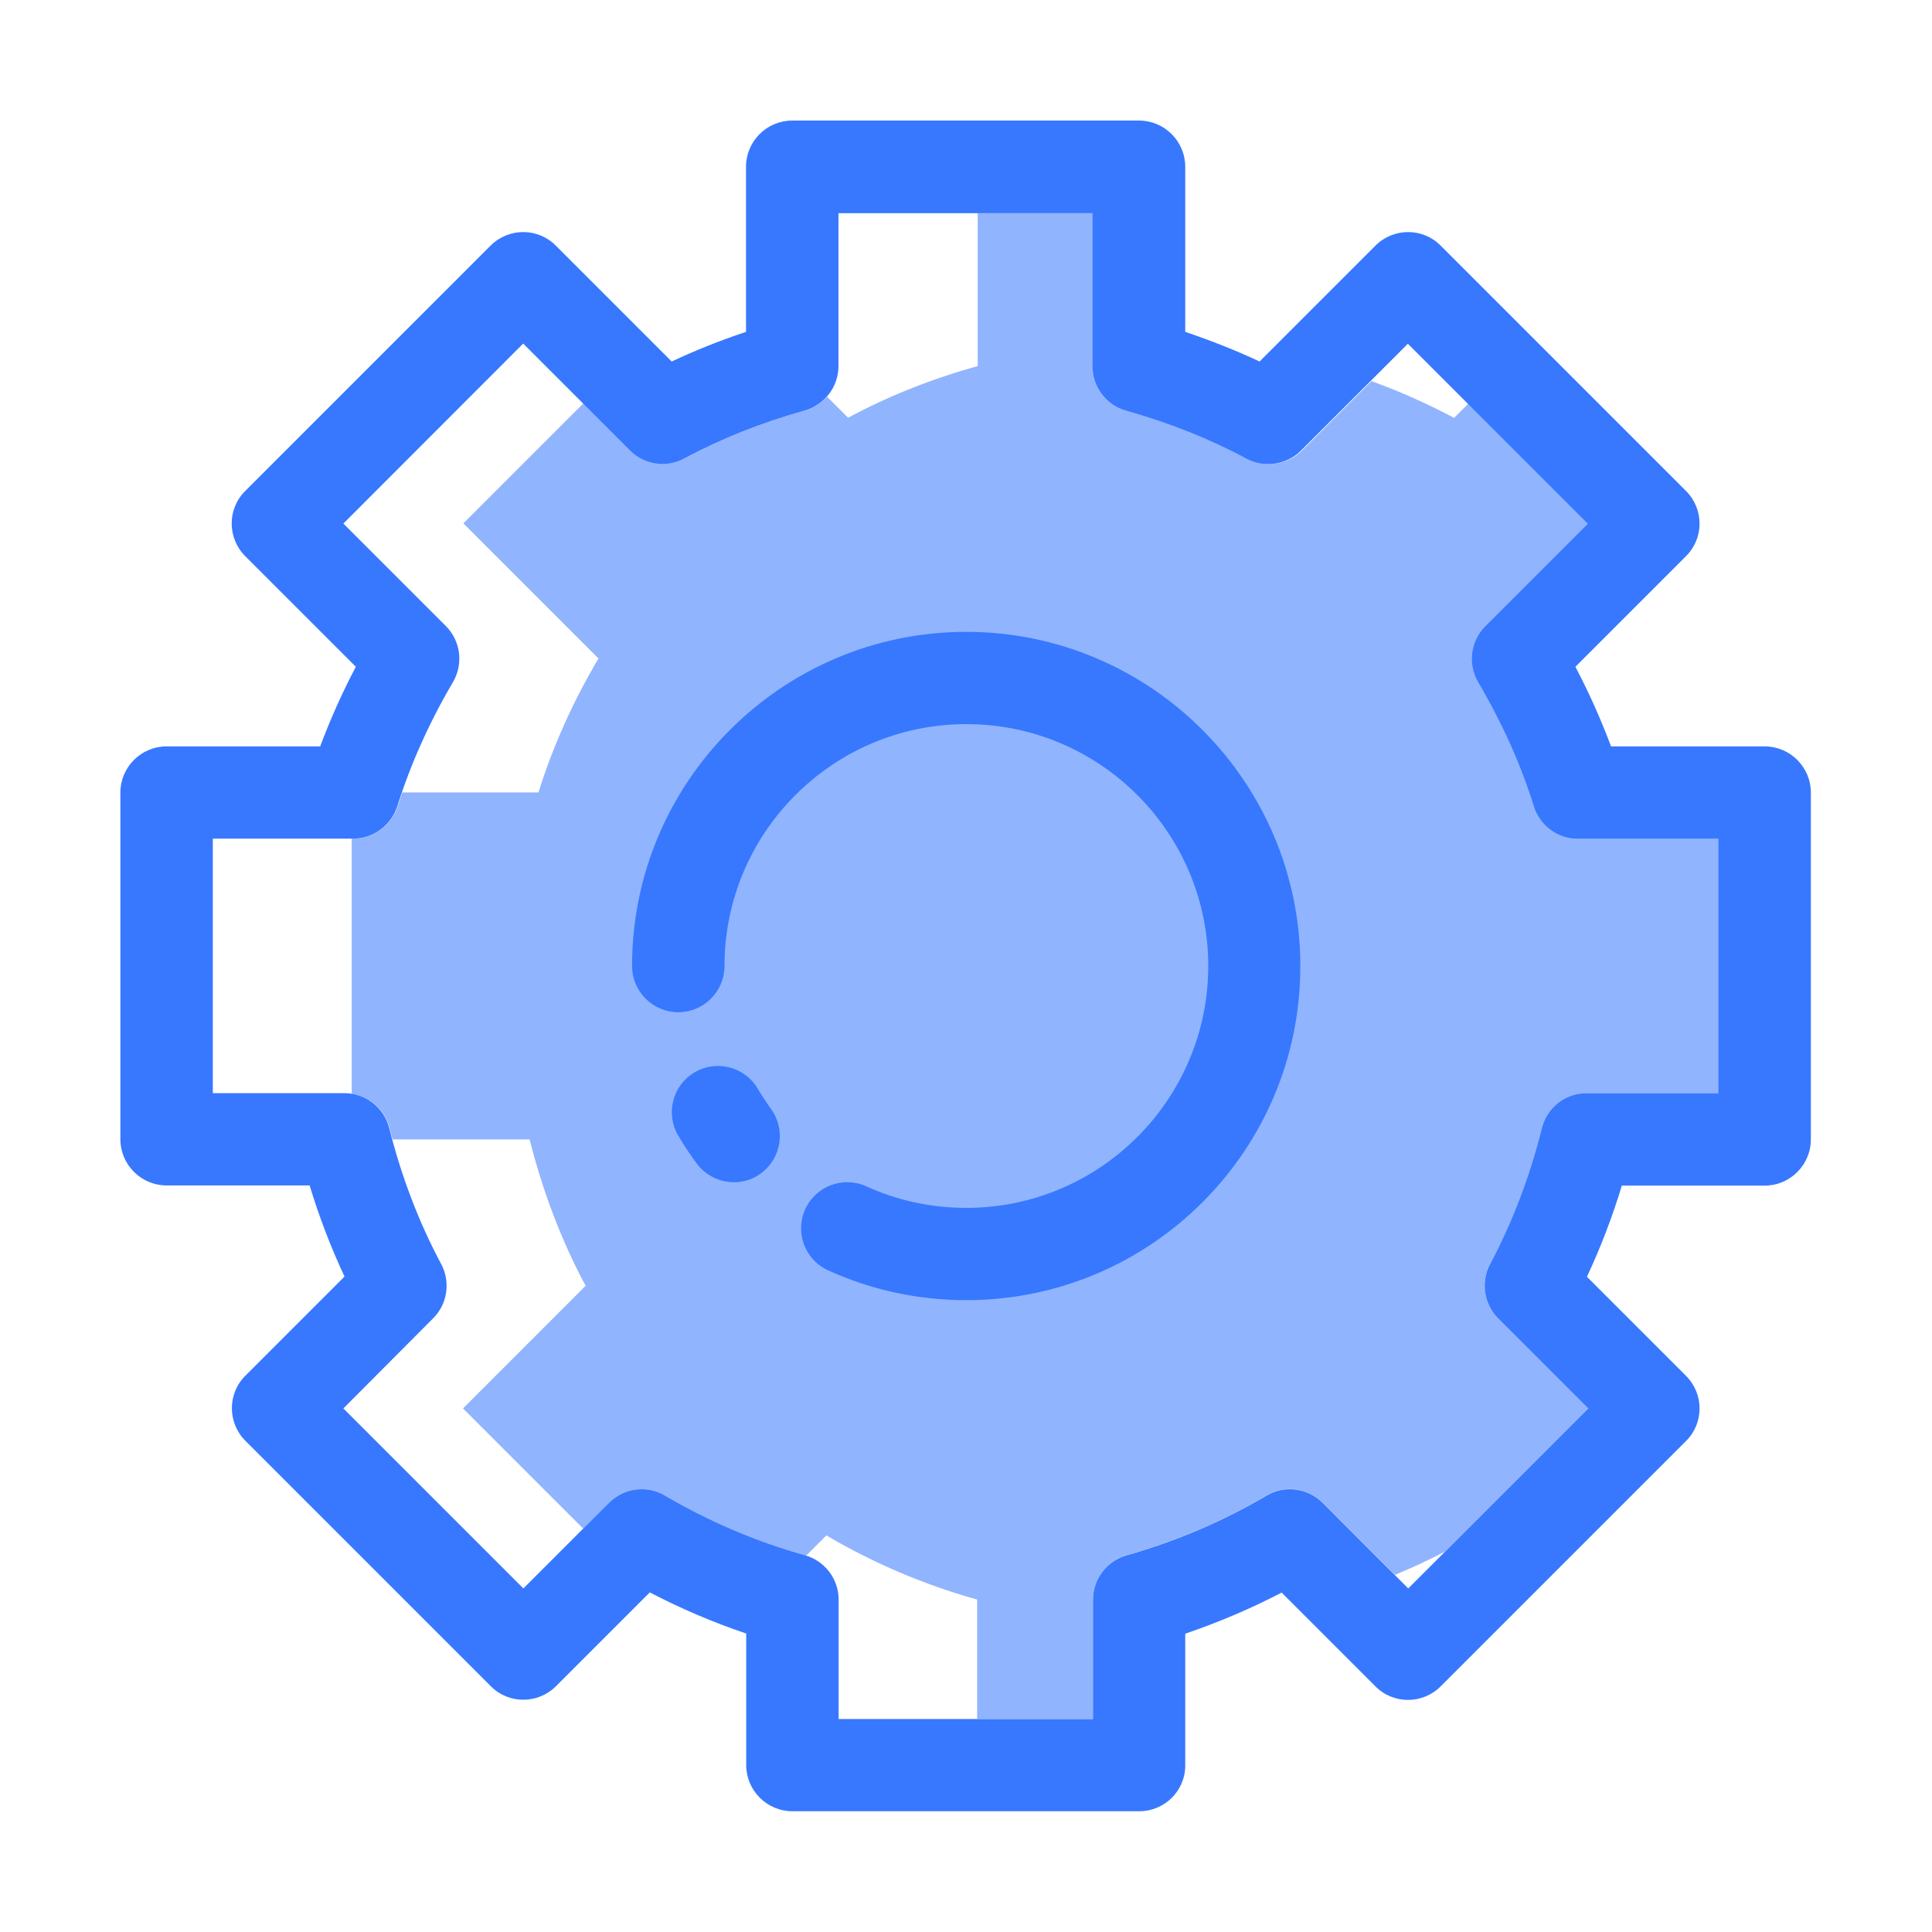
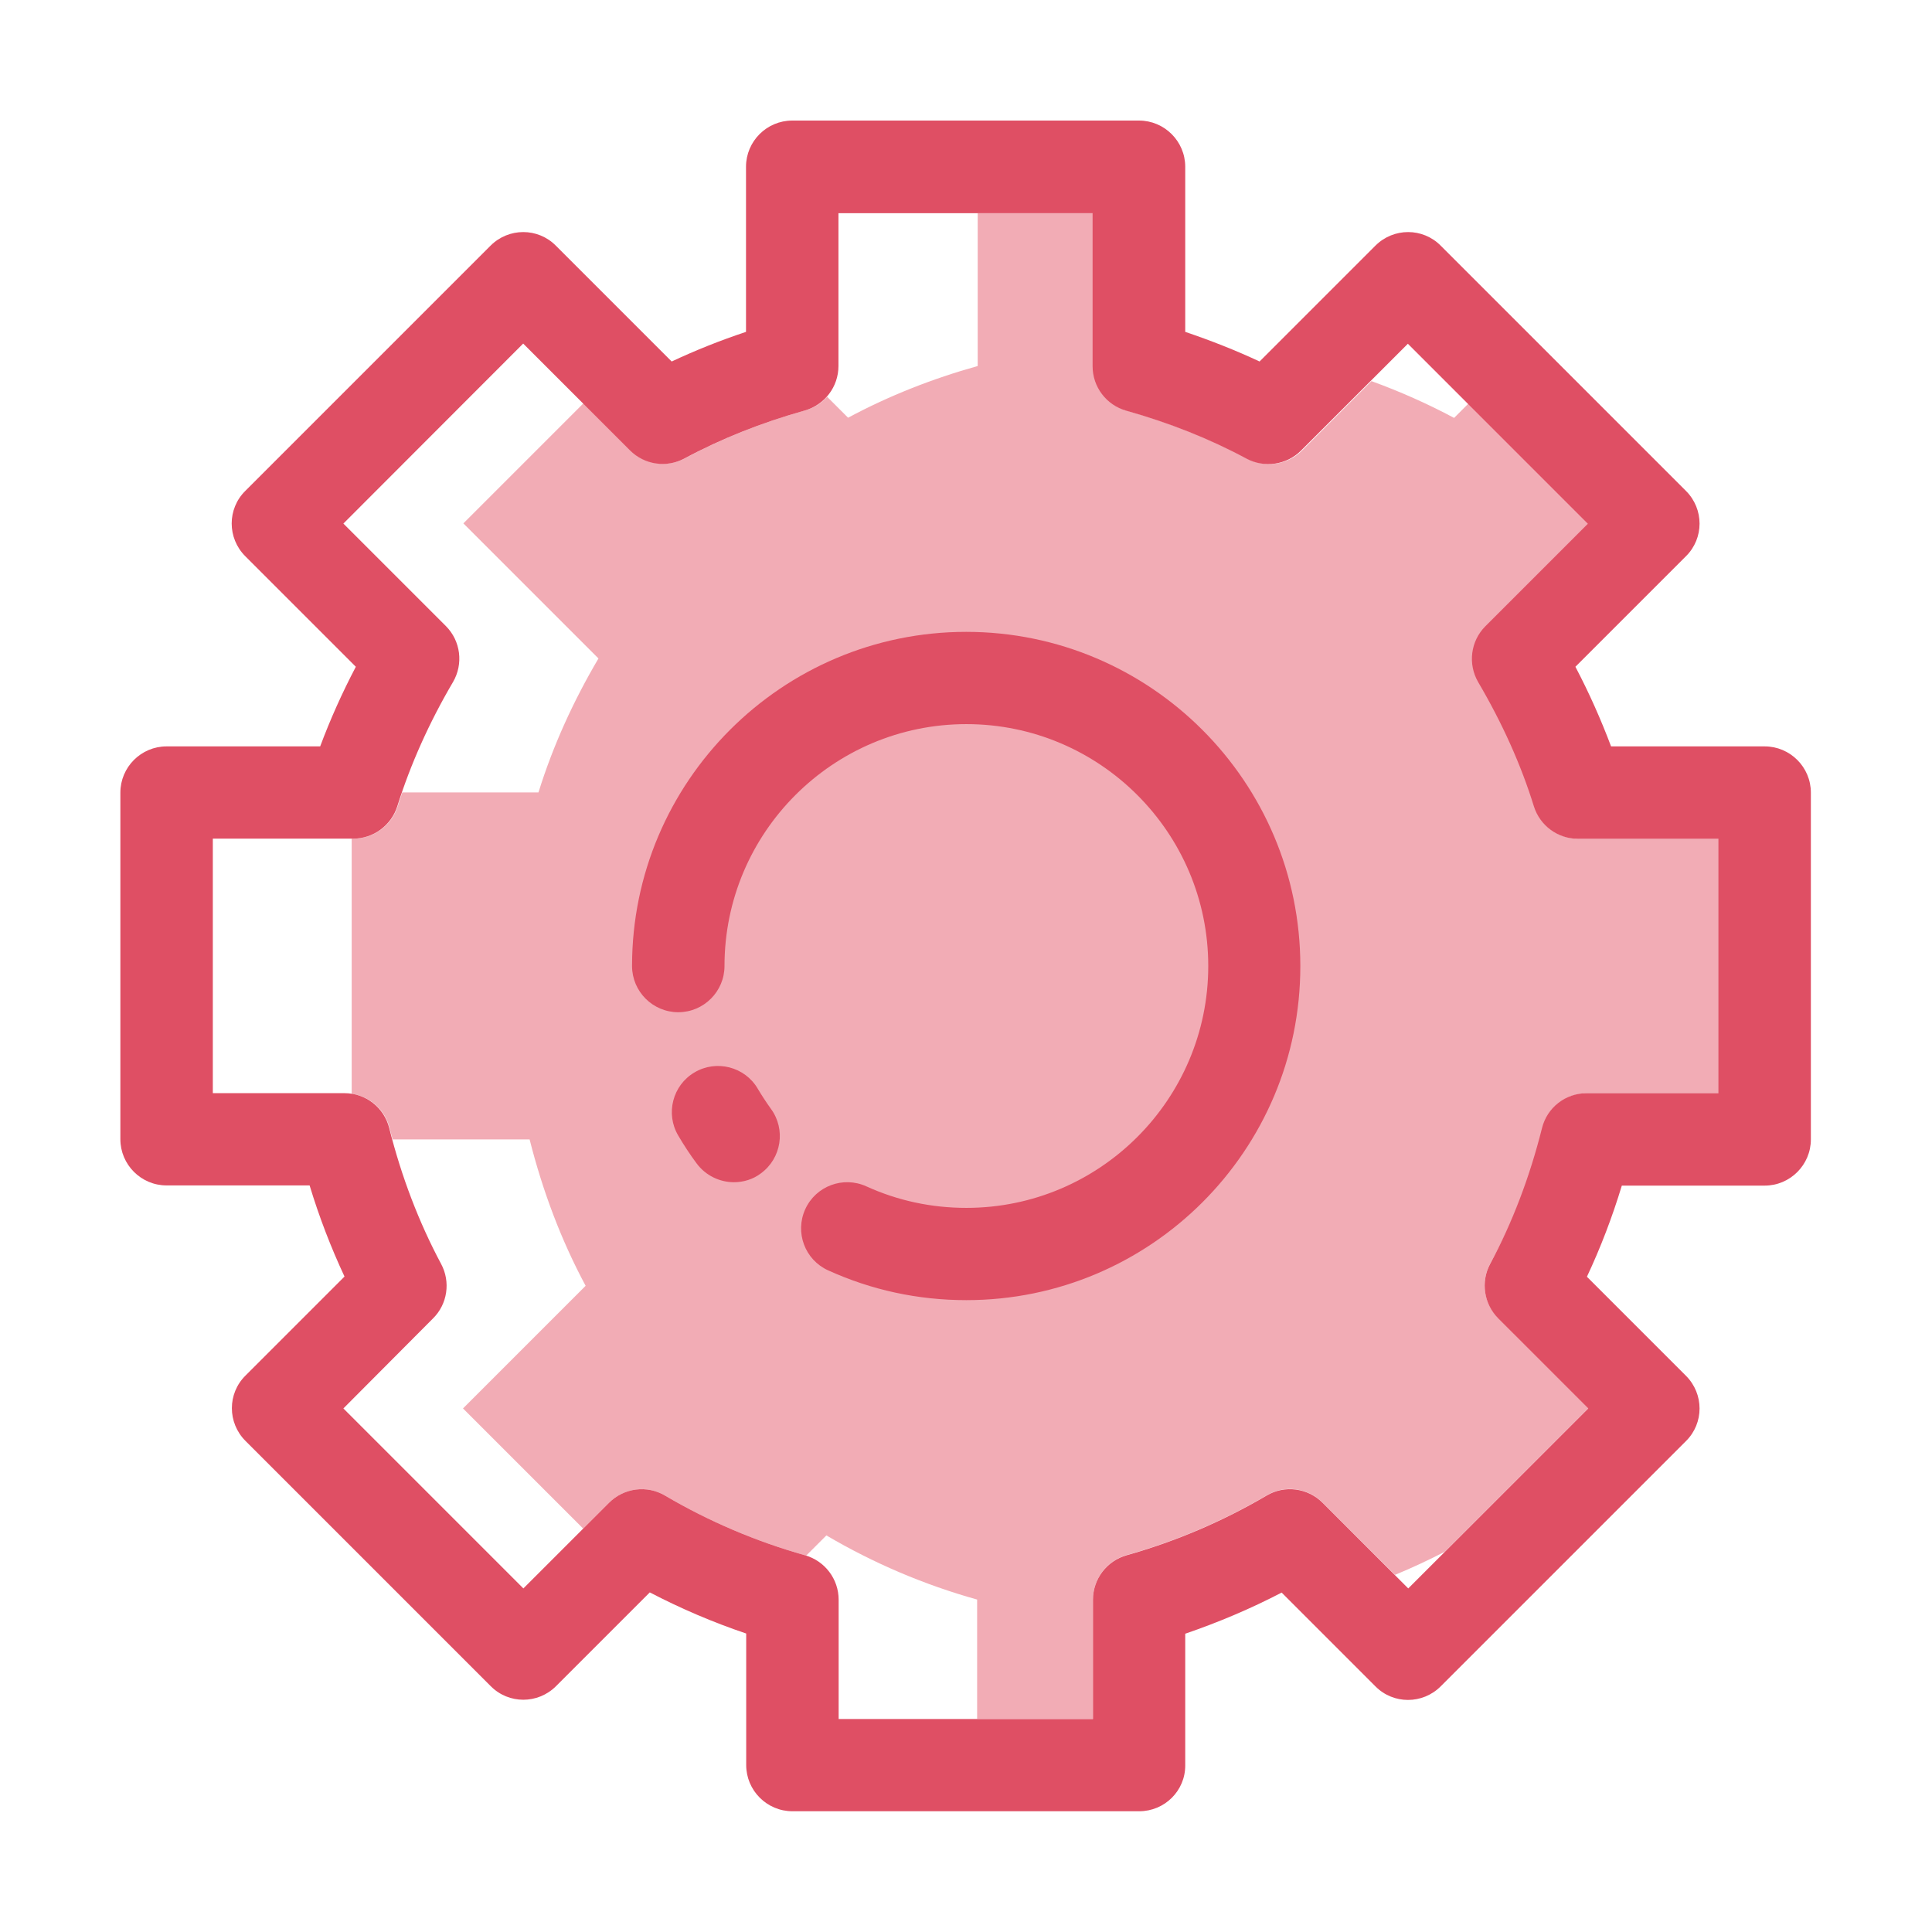
<svg xmlns="http://www.w3.org/2000/svg" t="1706857056481" class="icon" viewBox="0 0 1024 1024" version="1.1" p-id="4218" width="128" height="128">
-   <path d="M817.7 597.9c2.7-10.9 12.5-18.5 23.7-18.5h69.8V444.6h-74.4c-10.7 0-20.2-7-23.4-17.2-6.8-22-16.8-44.2-29.5-65.8-5.6-9.6-4.1-21.8 3.8-29.7l54.3-54.3-63.7-63.7-7.6 7.6c-14-7.5-28.7-14-43.8-19.5l-36.8 36.8c-7.6 7.6-19.4 9.4-28.9 4.3-19.5-10.5-40.9-19-63.7-25.4-10.6-3-17.9-12.6-17.9-23.6V113h-61.4v81c-24 6.7-47.1 15.8-68.7 27.4l-11.1-11.1c-3 3.4-7 5.9-11.6 7.2-22.8 6.4-44.2 14.9-63.7 25.4-9.5 5.1-21.2 3.4-28.9-4.3l-24.9-24.9-63.7 63.7 71.6 71.6c-13.1 22.2-24 45.9-31.8 71h-72.2c-0.8 2.4-1.6 4.8-2.4 7.3-3.2 10.2-12.7 17.2-23.4 17.2h-1v135.2c9.7 1.4 17.7 8.5 20.1 18.2 0.5 2 1 4 1.6 6h72.6c6.9 27.3 16.7 53.4 29.7 77.6l-65 65 63.7 63.7 13.7-13.7c7.9-7.9 20.1-9.5 29.7-3.8 23.3 13.7 48.2 24.3 74.1 31.6 0.2 0.1 0.5 0.2 0.7 0.2l10.7-10.7c24.8 14.6 51.6 26.1 79.9 34V911h61.4v-63.2c0-11 7.3-20.6 17.9-23.6 25.9-7.3 50.8-17.9 74.1-31.6 9.6-5.7 21.8-4.1 29.7 3.8l38.4 38.3c9-3.7 17.7-7.8 26.3-12.2l76.1-76.1-47.7-47.7c-7.6-7.6-9.4-19.4-4.3-28.9 12.1-21.8 21.4-46 27.9-71.9z" fill="#91B4FF" p-id="4219" />
-   <path d="M389 626.6c-7.5 0-15-3.5-19.8-10-3.5-4.7-6.7-9.6-9.7-14.7-6.9-11.6-3-26.7 8.6-33.5 11.6-6.9 26.7-3 33.5 8.6 2.2 3.7 4.5 7.2 7 10.7 8 10.9 5.6 26.2-5.3 34.2-4.2 3.2-9.3 4.7-14.3 4.7z" fill="#3778FF" p-id="4220" />
-   <path d="M512.2 689.1c-25.6 0-50.2-5.3-73.3-15.8-12.3-5.6-17.7-20.1-12.1-32.4 5.6-12.3 20.1-17.7 32.4-12.1 16.7 7.6 34.5 11.4 53 11.4 70.7 0 128.2-57.5 128.2-128.2s-57.5-128.2-128.2-128.2S384 441.3 384 512c0 13.5-11 24.5-24.5 24.5S335 525.5 335 512c0-97.7 79.5-177.1 177.1-177.1 97.7 0 177.1 79.5 177.1 177.1 0.1 97.7-79.3 177.1-177 177.1z" fill="#3778FF" p-id="4221" />
-   <path d="M603.8 960H420c-13.5 0-24.5-11-24.5-24.5v-69.7c-17.5-5.9-34.6-13.2-51.1-21.8l-49.7 49.7c-9.6 9.6-25.1 9.6-34.6 0l-130-130c-9.6-9.6-9.6-25.1 0-34.6l52.5-52.5c-7.2-15.4-13.4-31.5-18.5-48.3H88.3c-13.5 0-24.5-11-24.5-24.5V420.1c0-13.5 11-24.5 24.5-24.5h81.4c5.3-14.2 11.6-28.3 18.9-42.2L130 294.8c-9.6-9.6-9.6-25.1 0-34.6l130-130c9.6-9.6 25.1-9.6 34.6 0l61.4 61.4c12.6-5.9 25.8-11.2 39.4-15.7V88.4c0-13.5 11-24.5 24.5-24.5h183.8c13.5 0 24.5 11 24.5 24.5v87.5c13.6 4.6 26.8 9.8 39.4 15.7l61.4-61.4c9.6-9.6 25.1-9.6 34.6 0l130 130c9.6 9.6 9.6 25.1 0 34.6L835 353.4c7.3 13.9 13.6 28.1 18.9 42.2h81.4c13.5 0 24.5 11 24.5 24.5v183.8c0 13.5-11 24.5-24.5 24.5h-75.7c-5.1 16.8-11.3 33-18.5 48.3l52.5 52.5c9.6 9.6 9.6 25.1 0 34.6l-130 130c-9.6 9.6-25.1 9.6-34.6 0l-49.7-49.7c-16.5 8.6-33.6 15.8-51.1 21.8v69.7c0.1 13.5-10.9 24.4-24.4 24.4z m-159.4-48.9h134.9v-63.2c0-11 7.3-20.6 17.9-23.6 25.9-7.3 50.8-17.9 74.1-31.6 9.6-5.7 21.8-4.1 29.7 3.8l45.4 45.4 95.4-95.4-47.7-47.7c-7.6-7.6-9.4-19.4-4.3-28.9 11.8-21.9 21-46.1 27.5-72 2.7-10.9 12.5-18.5 23.7-18.5h69.8V444.6h-74.4c-10.7 0-20.2-7-23.4-17.2-6.8-22-16.8-44.2-29.5-65.8-5.6-9.6-4.1-21.8 3.8-29.7l54.3-54.3-95.4-95.4-56.6 56.6c-7.6 7.6-19.4 9.4-28.9 4.3-19.5-10.5-40.9-19-63.7-25.4-10.6-3-17.9-12.6-17.9-23.6V113H444.4v81c0 11-7.3 20.6-17.9 23.6-22.8 6.4-44.2 14.9-63.7 25.4-9.5 5.1-21.2 3.4-28.9-4.3l-56.6-56.6-95.3 95.4 54.3 54.3c7.9 7.9 9.4 20.1 3.8 29.7-12.7 21.6-22.6 43.8-29.5 65.8-3.2 10.2-12.7 17.2-23.4 17.2h-74.4v134.9h69.8c11.2 0 21 7.6 23.7 18.5 6.5 25.9 15.8 50.1 27.5 72 5.1 9.5 3.4 21.3-4.3 28.9L182 746.5l95.4 95.4 45.4-45.4c7.9-7.9 20.1-9.5 29.7-3.8 23.3 13.7 48.2 24.3 74.1 31.6 10.6 3 17.9 12.6 17.9 23.6v63.2z" fill="#3778FF" p-id="4222" />
+   <path d="M817.7 597.9c2.7-10.9 12.5-18.5 23.7-18.5h69.8V444.6h-74.4c-10.7 0-20.2-7-23.4-17.2-6.8-22-16.8-44.2-29.5-65.8-5.6-9.6-4.1-21.8 3.8-29.7l54.3-54.3-63.7-63.7-7.6 7.6c-14-7.5-28.7-14-43.8-19.5l-36.8 36.8c-7.6 7.6-19.4 9.4-28.9 4.3-19.5-10.5-40.9-19-63.7-25.4-10.6-3-17.9-12.6-17.9-23.6V113h-61.4v81c-24 6.7-47.1 15.8-68.7 27.4l-11.1-11.1c-3 3.4-7 5.9-11.6 7.2-22.8 6.4-44.2 14.9-63.7 25.4-9.5 5.1-21.2 3.4-28.9-4.3l-24.9-24.9-63.7 63.7 71.6 71.6c-13.1 22.2-24 45.9-31.8 71h-72.2c-0.8 2.4-1.6 4.8-2.4 7.3-3.2 10.2-12.7 17.2-23.4 17.2h-1v135.2c9.7 1.4 17.7 8.5 20.1 18.2 0.5 2 1 4 1.6 6h72.6c6.9 27.3 16.7 53.4 29.7 77.6l-65 65 63.7 63.7 13.7-13.7c7.9-7.9 20.1-9.5 29.7-3.8 23.3 13.7 48.2 24.3 74.1 31.6 0.2 0.1 0.5 0.2 0.7 0.2l10.7-10.7c24.8 14.6 51.6 26.1 79.9 34V911h61.4v-63.2c0-11 7.3-20.6 17.9-23.6 25.9-7.3 50.8-17.9 74.1-31.6 9.6-5.7 21.8-4.1 29.7 3.8l38.4 38.3c9-3.7 17.7-7.8 26.3-12.2l76.1-76.1-47.7-47.7c-7.6-7.6-9.4-19.4-4.3-28.9 12.1-21.8 21.4-46 27.9-71.9z" fill="#F2ACB5" p-id="4219" />
+   <path d="M389 626.6c-7.5 0-15-3.5-19.8-10-3.5-4.7-6.7-9.6-9.7-14.7-6.9-11.6-3-26.7 8.6-33.5 11.6-6.9 26.7-3 33.5 8.6 2.2 3.7 4.5 7.2 7 10.7 8 10.9 5.6 26.2-5.3 34.2-4.2 3.2-9.3 4.7-14.3 4.7z" fill="#DF4F64" p-id="4220" />
+   <path d="M512.2 689.1c-25.6 0-50.2-5.3-73.3-15.8-12.3-5.6-17.7-20.1-12.1-32.4 5.6-12.3 20.1-17.7 32.4-12.1 16.7 7.6 34.5 11.4 53 11.4 70.7 0 128.2-57.5 128.2-128.2s-57.5-128.2-128.2-128.2S384 441.3 384 512c0 13.5-11 24.5-24.5 24.5S335 525.5 335 512c0-97.7 79.5-177.1 177.1-177.1 97.7 0 177.1 79.5 177.1 177.1 0.1 97.7-79.3 177.1-177 177.1z" fill="#DF4F64" p-id="4221" />
+   <path d="M603.8 960H420c-13.5 0-24.5-11-24.5-24.5v-69.7c-17.5-5.9-34.6-13.2-51.1-21.8l-49.7 49.7c-9.6 9.6-25.1 9.6-34.6 0l-130-130c-9.6-9.6-9.6-25.1 0-34.6l52.5-52.5c-7.2-15.4-13.4-31.5-18.5-48.3H88.3c-13.5 0-24.5-11-24.5-24.5V420.1c0-13.5 11-24.5 24.5-24.5h81.4c5.3-14.2 11.6-28.3 18.9-42.2L130 294.8c-9.6-9.6-9.6-25.1 0-34.6l130-130c9.6-9.6 25.1-9.6 34.6 0l61.4 61.4c12.6-5.9 25.8-11.2 39.4-15.7V88.4c0-13.5 11-24.5 24.5-24.5h183.8c13.5 0 24.5 11 24.5 24.5v87.5c13.6 4.6 26.8 9.8 39.4 15.7l61.4-61.4c9.6-9.6 25.1-9.6 34.6 0l130 130c9.6 9.6 9.6 25.1 0 34.6L835 353.4c7.3 13.9 13.6 28.1 18.9 42.2h81.4c13.5 0 24.5 11 24.5 24.5v183.8c0 13.5-11 24.5-24.5 24.5h-75.7c-5.1 16.8-11.3 33-18.5 48.3l52.5 52.5c9.6 9.6 9.6 25.1 0 34.6l-130 130c-9.6 9.6-25.1 9.6-34.6 0l-49.7-49.7c-16.5 8.6-33.6 15.8-51.1 21.8v69.7c0.1 13.5-10.9 24.4-24.4 24.4z m-159.4-48.9h134.9v-63.2c0-11 7.3-20.6 17.9-23.6 25.9-7.3 50.8-17.9 74.1-31.6 9.6-5.7 21.8-4.1 29.7 3.8l45.4 45.4 95.4-95.4-47.7-47.7c-7.6-7.6-9.4-19.4-4.3-28.9 11.8-21.9 21-46.1 27.5-72 2.7-10.9 12.5-18.5 23.7-18.5h69.8V444.6h-74.4c-10.7 0-20.2-7-23.4-17.2-6.8-22-16.8-44.2-29.5-65.8-5.6-9.6-4.1-21.8 3.8-29.7l54.3-54.3-95.4-95.4-56.6 56.6c-7.6 7.6-19.4 9.4-28.9 4.3-19.5-10.5-40.9-19-63.7-25.4-10.6-3-17.9-12.6-17.9-23.6V113H444.4v81c0 11-7.3 20.6-17.9 23.6-22.8 6.4-44.2 14.9-63.7 25.4-9.5 5.1-21.2 3.4-28.9-4.3l-56.6-56.6-95.3 95.4 54.3 54.3c7.9 7.9 9.4 20.1 3.8 29.7-12.7 21.6-22.6 43.8-29.5 65.8-3.2 10.2-12.7 17.2-23.4 17.2h-74.4v134.9h69.8c11.2 0 21 7.6 23.7 18.5 6.5 25.9 15.8 50.1 27.5 72 5.1 9.5 3.4 21.3-4.3 28.9L182 746.5l95.4 95.4 45.4-45.4c7.9-7.9 20.1-9.5 29.7-3.8 23.3 13.7 48.2 24.3 74.1 31.6 10.6 3 17.9 12.6 17.9 23.6v63.2z" fill="#DF4F64" p-id="4222" />
</svg>
